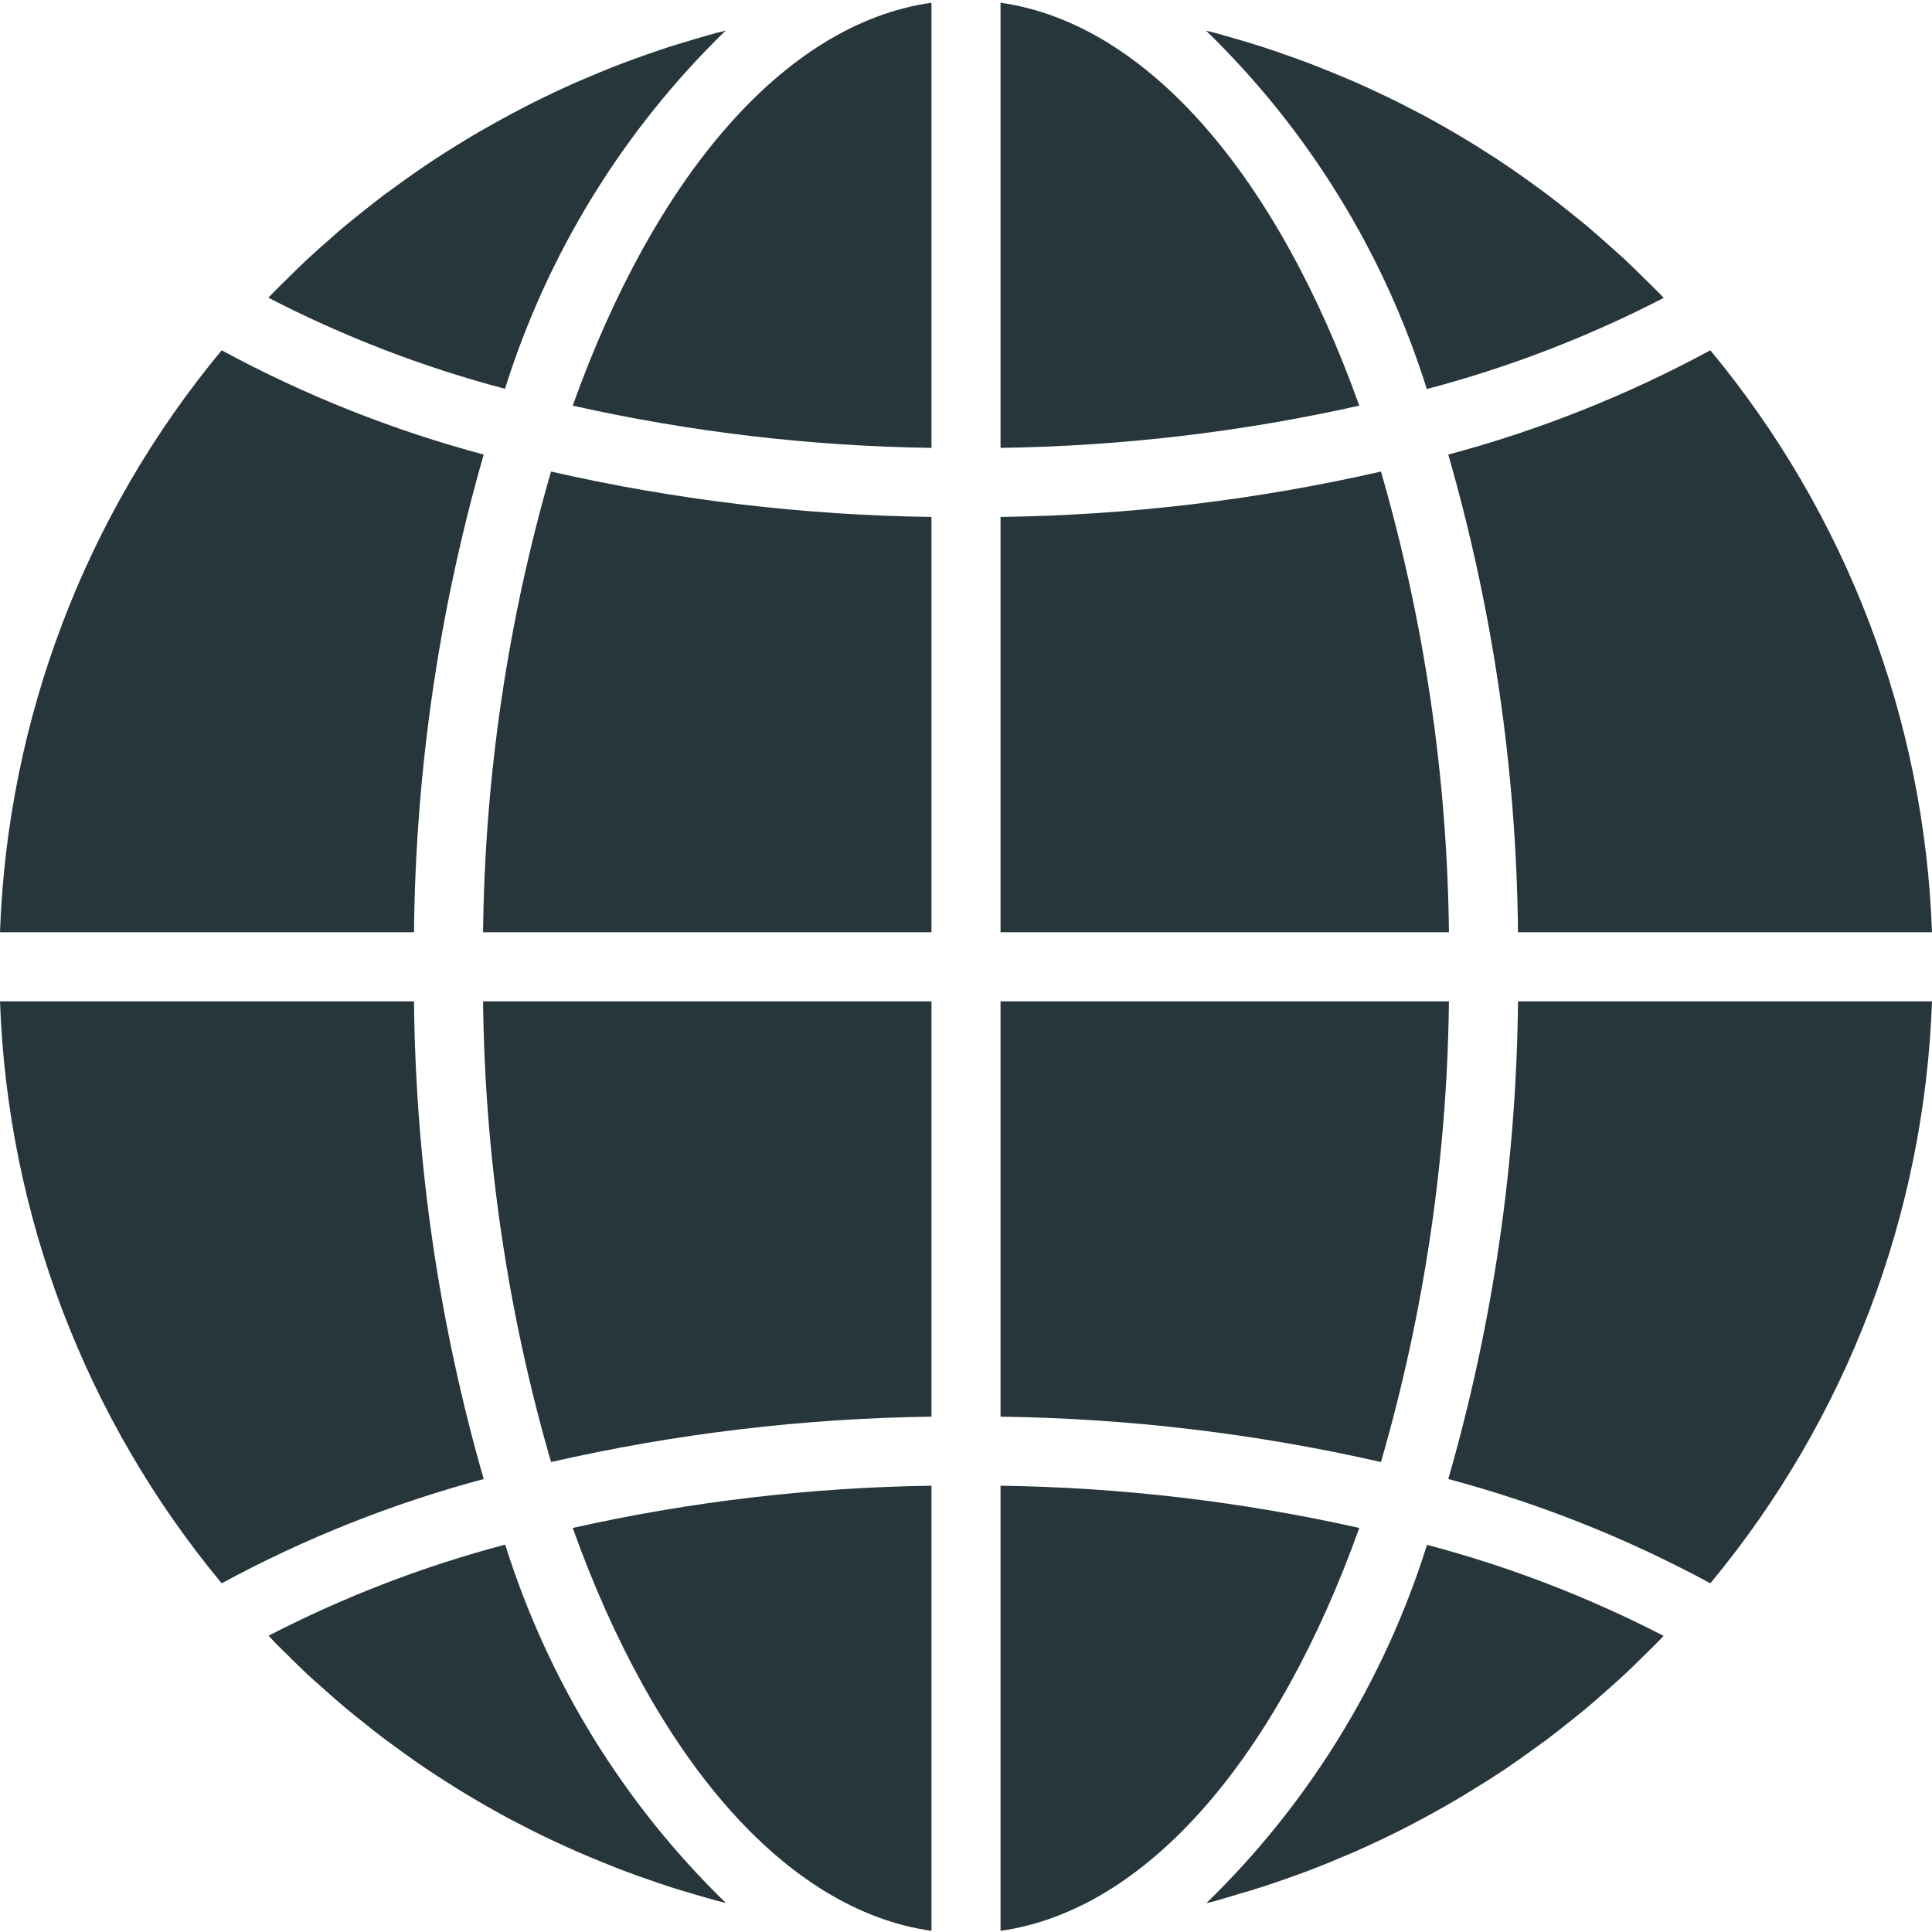
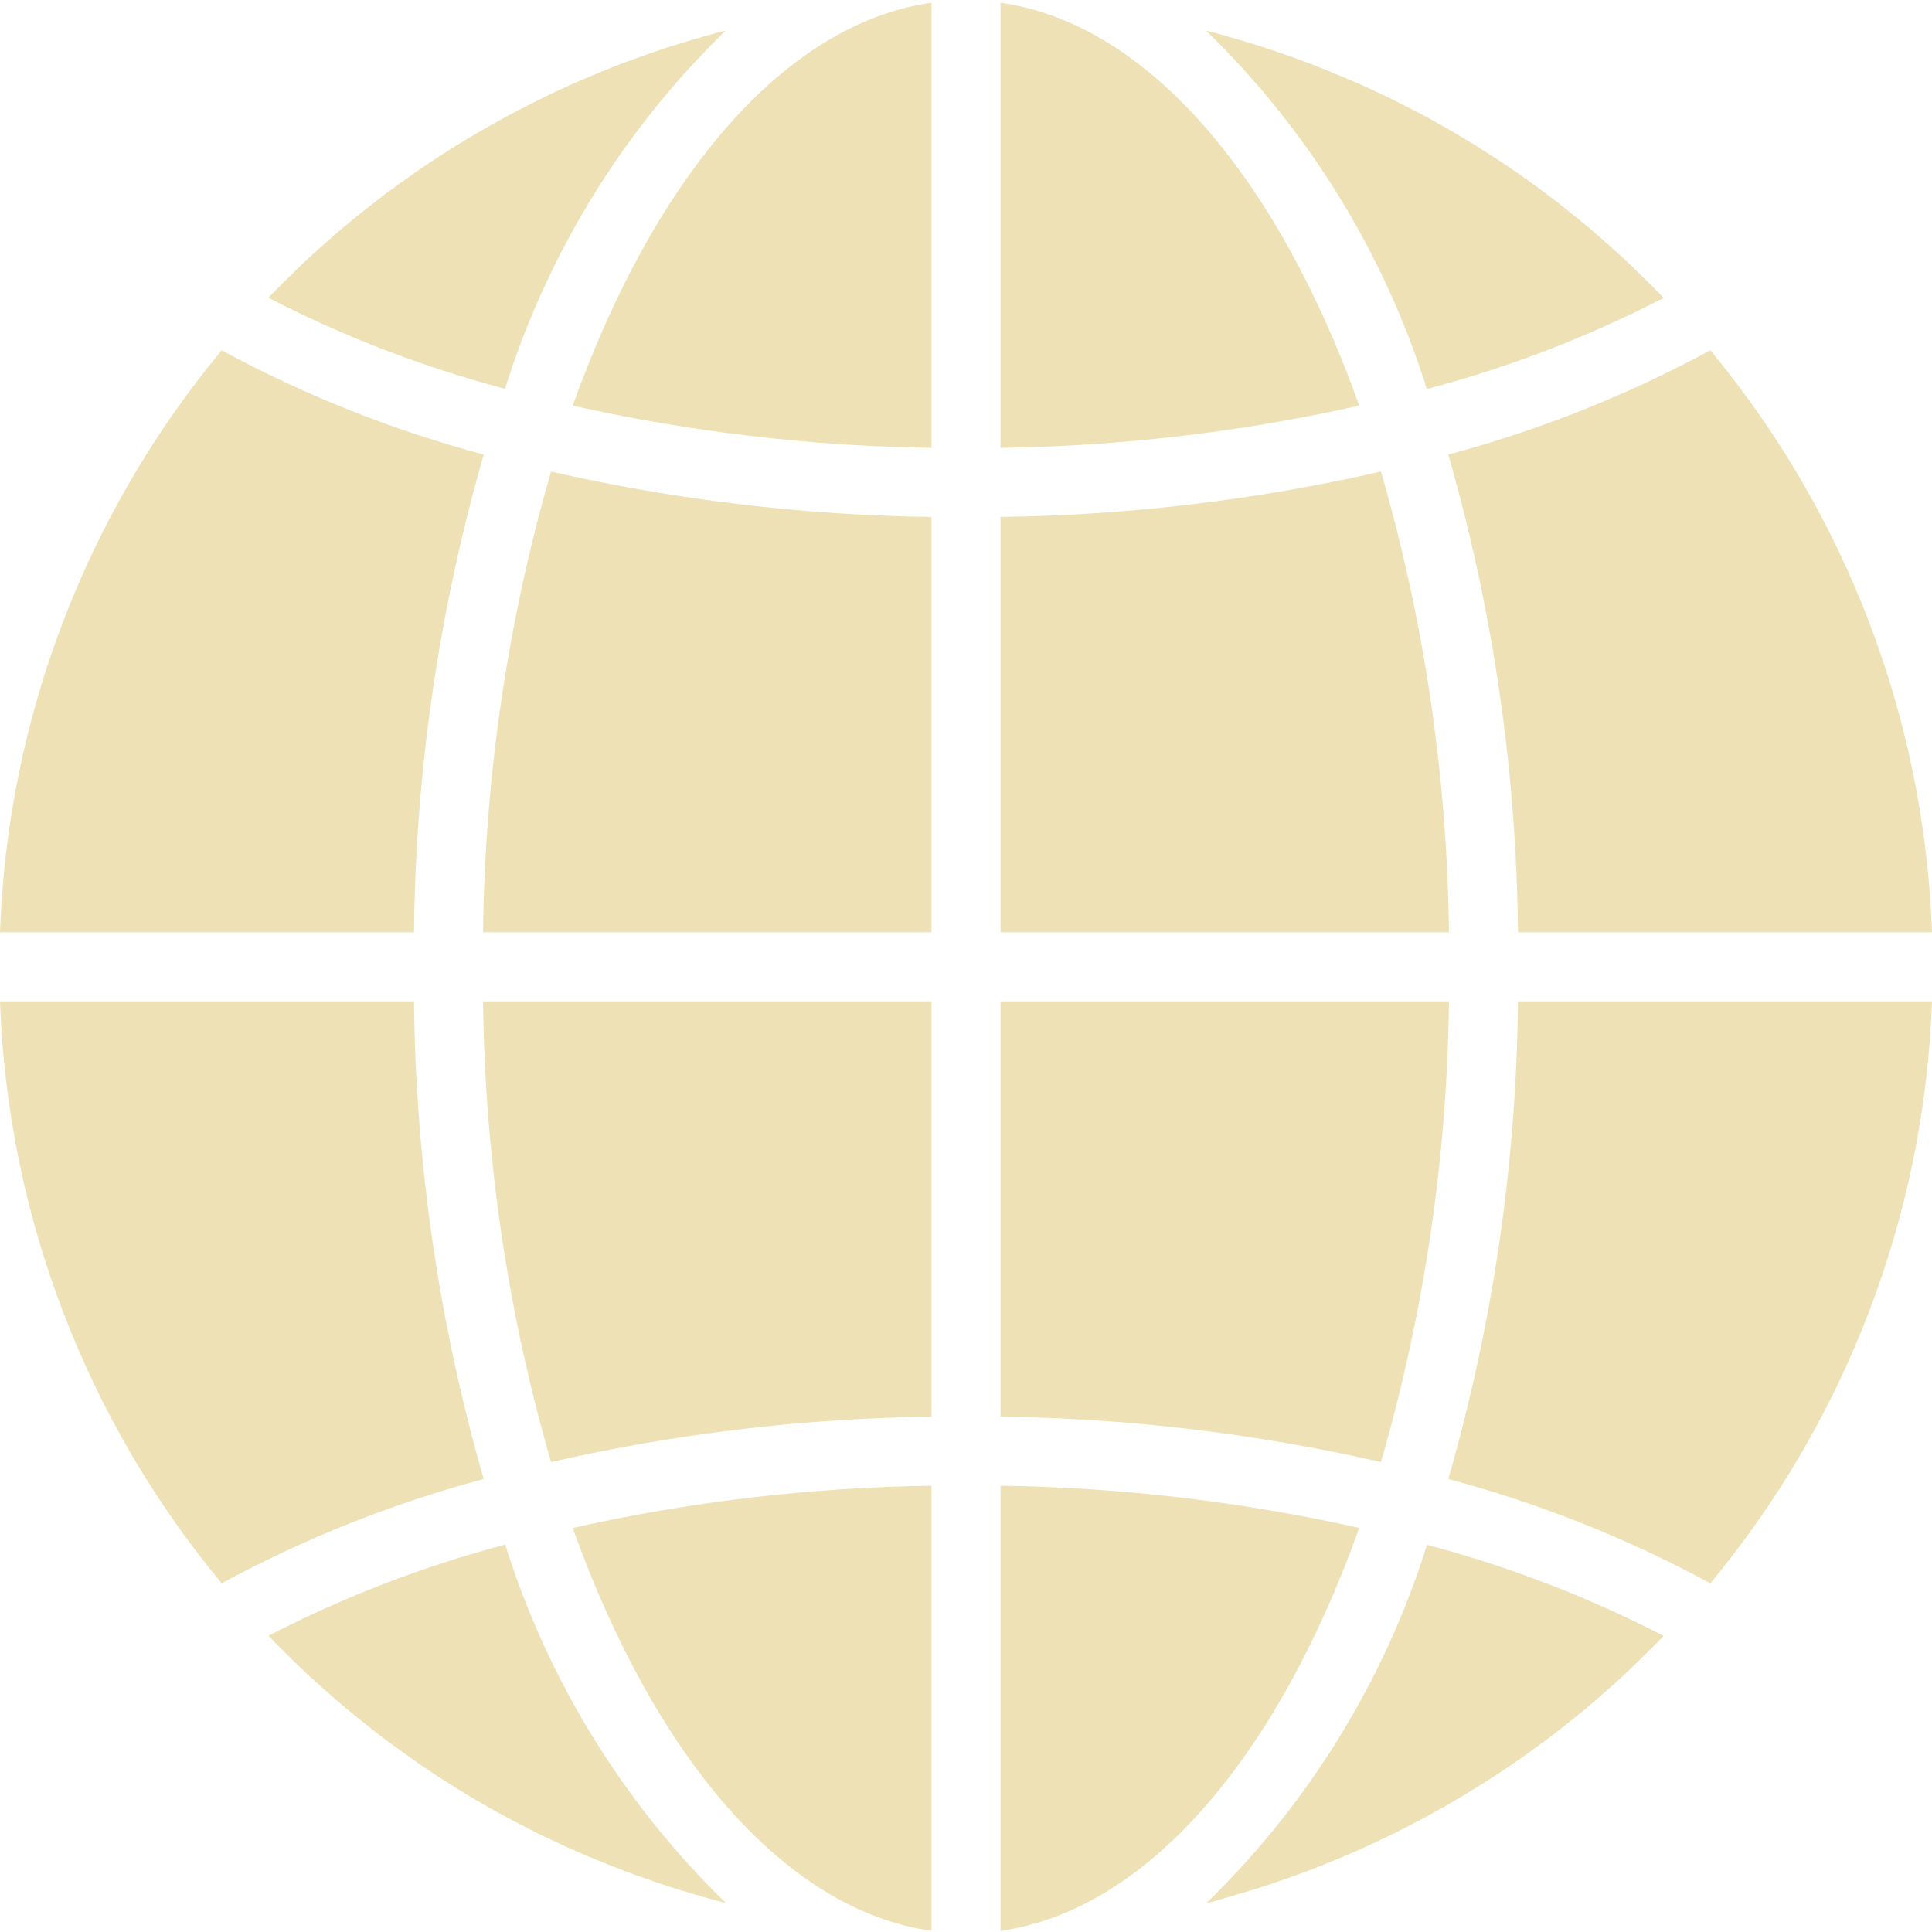
- <svg xmlns="http://www.w3.org/2000/svg" fill="#26363b" height="34" viewBox="0 0 447.632 447" width="34">
+ <svg xmlns="http://www.w3.org/2000/svg" fill="#eee1b5" height="22" viewBox="0 0 447.632 447" width="22">
  <path d="m231.816 447.051c34.23-4.863 64.238-40.59 83.121-93.352-27.297-6.113-55.152-9.395-83.121-9.785zm0 0" />
  <path d="m286.504 438.66c2.023-.586 4.039-1.176 6.039-1.824 1.688-.543 3.352-1.129 5.016-1.711 1.969-.68 3.93-1.379 5.883-2.121 1.664-.633 3.312-1.305 4.965-1.977 1.906-.801 3.809-1.598 5.691-2.398 1.645-.723 3.277-1.48 4.91-2.242 1.848-.871 3.688-1.758 5.512-2.68 1.602-.816 3.199-1.648 4.801-2.504 1.793-.961 3.574-1.941 5.344-2.949 1.602-.906 3.145-1.816 4.703-2.754 1.734-1.066 3.461-2.133 5.176-3.199 1.535-.977 3.066-1.969 4.578-2.992 1.688-1.137 3.352-2.32 5.008-3.504 1.488-1.066 2.969-2.129 4.422-3.199 1.602-1.234 3.242-2.512 4.848-3.793 1.426-1.137 2.848-2.266 4.25-3.434 1.598-1.328 3.129-2.703 4.68-4.078 1.359-1.207 2.727-2.402 4.055-3.641 1.527-1.426 3.016-2.902 4.504-4.367 1.289-1.273 2.594-2.527 3.855-3.832.234-.242.457-.504.699-.754-17.449-9.012-35.828-16.086-54.816-21.094-9.875 31.492-27.449 60.031-51.129 83.023.648-.168 1.297-.305 1.945-.473 1.711-.48 3.391-1.008 5.062-1.504zm0 0" />
  <path d="m447.633 231.684h-95.922c-.363 37.453-5.797 74.684-16.152 110.68 21.117 5.641 41.496 13.75 60.715 24.16 31.555-38.031 49.617-85.449 51.359-134.84zm0 0" />
  <path d="m231.816 215.684h103.895c-.406-36.129-5.707-72.035-15.75-106.742-28.93 6.598-58.477 10.121-88.145 10.512zm0 0" />
  <path d="m231.816.316v103.137c27.969-.395 55.824-3.672 83.121-9.785-18.883-52.762-48.891-88.488-83.121-93.352zm0 0" />
  <path d="m231.816 327.914c29.668.395 59.215 3.918 88.145 10.516 10.043-34.707 15.344-70.617 15.75-106.746h-103.895zm0 0" />
  <path d="m396.273 80.844c-19.219 10.41-39.598 18.52-60.715 24.16 10.355 35.996 15.789 73.227 16.152 110.68h95.922c-1.746-49.387-19.809-96.805-51.359-134.84zm0 0" />
  <path d="m385.465 68.707c-.234-.238-.457-.496-.688-.742-1.266-1.305-2.578-2.562-3.867-3.832-1.484-1.465-2.965-2.945-4.496-4.367-1.324-1.234-2.695-2.402-4.055-3.633-1.551-1.375-3.102-2.762-4.695-4.09-1.383-1.168-2.801-2.285-4.207-3.406-1.602-1.297-3.242-2.586-4.891-3.824-1.445-1.09-2.91-2.145-4.383-3.199-1.672-1.203-3.352-2.402-5.055-3.547-1.496-1.008-3.016-1.992-4.535-2.957-1.73-1.113-3.457-2.203-5.219-3.258-1.543-.926-3.102-1.84-4.664-2.727-1.789-1.023-3.582-2.016-5.391-2.984-1.602-.801-3.199-1.672-4.801-2.473-1.84-.93-3.695-1.824-5.598-2.703-1.602-.762-3.227-1.504-4.875-2.227-1.895-.84-3.809-1.598-5.719-2.398-1.648-.672-3.289-1.336-4.953-1.969-1.941-.742-3.91-1.438-5.879-2.117-1.664-.586-3.328-1.168-5.016-1.715-2-.648-4-1.238-6.055-1.832-1.664-.488-3.336-.984-5.02-1.43-.645-.176-1.301-.312-1.949-.48 23.68 22.992 41.25 51.527 51.129 83.023 19.008-5.008 37.414-12.086 54.879-21.113zm0 0" />
  <path d="m0 215.684h95.922c.363-37.453 5.797-74.684 16.148-110.68-21.113-5.637-41.492-13.746-60.711-24.16-31.555 38.031-49.617 85.453-51.359 134.84zm0 0" />
  <path d="m215.816 447.051v-103.137c-27.969.395-55.824 3.672-83.121 9.785 18.879 52.762 48.891 88.488 83.121 93.352zm0 0" />
  <path d="m215.816 231.684h-103.895c.406 36.129 5.703 72.039 15.75 106.746 28.93-6.602 58.473-10.125 88.145-10.516zm0 0" />
  <path d="m215.816.316c-34.23 4.863-64.242 40.59-83.121 93.352 27.297 6.117 55.152 9.395 83.121 9.785zm0 0" />
  <path d="m215.816 119.453c-29.668-.391-59.215-3.914-88.145-10.512-10.047 34.707-15.344 70.613-15.75 106.742h103.895zm0 0" />
  <path d="m168.113 6.789c-.648.168-1.297.305-1.945.473-1.695.453-3.367.957-5.055 1.445-2.008.586-4 1.176-6.016 1.816-1.699.551-3.371 1.137-5.043 1.719-1.957.691-3.918 1.379-5.855 2.113-1.672.641-3.32 1.305-4.977 1.984-1.902.801-3.809 1.602-5.688 2.398-1.648.723-3.277 1.48-4.91 2.242-1.848.871-3.688 1.758-5.512 2.68-1.602.816-3.203 1.652-4.801 2.504-1.793.961-3.57 1.945-5.336 2.953-1.602.895-3.176 1.812-4.719 2.75-1.738 1.047-3.457 2.129-5.168 3.199-1.539.984-3.066 1.977-4.578 3-1.688 1.137-3.352 2.32-5.008 3.504-1.488 1.066-2.969 2.129-4.426 3.203-1.637 1.23-3.199 2.512-4.848 3.789-1.422 1.137-2.855 2.266-4.246 3.441-1.602 1.32-3.121 2.688-4.664 4.055-1.367 1.219-2.746 2.402-4.082 3.664-1.52 1.418-3 2.891-4.484 4.352-1.289 1.273-2.602 2.531-3.867 3.84-.23.242-.453.508-.695.754 17.445 9.016 35.828 16.09 54.816 21.098 9.875-31.477 27.438-59.996 51.105-82.977zm0 0" />
  <path d="m66.719 383.234c1.488 1.465 2.969 2.945 4.496 4.371 1.328 1.23 2.695 2.398 4.059 3.629 1.551 1.379 3.102 2.762 4.695 4.09 1.383 1.16 2.793 2.281 4.207 3.406 1.602 1.297 3.199 2.586 4.895 3.832 1.441 1.082 2.906 2.129 4.371 3.203 1.672 1.199 3.359 2.398 5.062 3.551 1.496 1.008 3.016 1.992 4.535 2.961 1.73 1.109 3.457 2.199 5.219 3.254 1.543.93 3.102 1.84 4.664 2.73 1.789 1.023 3.582 2.016 5.391 2.98 1.598.801 3.199 1.672 4.801 2.473 1.84.93 3.695 1.824 5.598 2.707 1.602.754 3.227 1.496 4.875 2.223 1.895.84 3.805 1.598 5.719 2.398 1.648.672 3.289 1.336 4.953 1.969 1.941.746 3.91 1.441 5.879 2.121 1.664.582 3.328 1.168 5.016 1.711 2 .648 4 1.242 6.055 1.832 1.664.488 3.336.984 5.016 1.434.648.176 1.305.312 1.953.48-23.68-22.996-41.25-51.531-51.129-83.027-18.988 5.012-37.371 12.086-54.816 21.105.234.238.457.496.691.742 1.199 1.297 2.492 2.555 3.797 3.824zm0 0" />
  <path d="m51.359 366.523c19.219-10.41 39.598-18.52 60.711-24.16-10.352-35.996-15.785-73.227-16.148-110.68h-95.922c1.746 49.387 19.805 96.805 51.359 134.84zm0 0" />
</svg>
